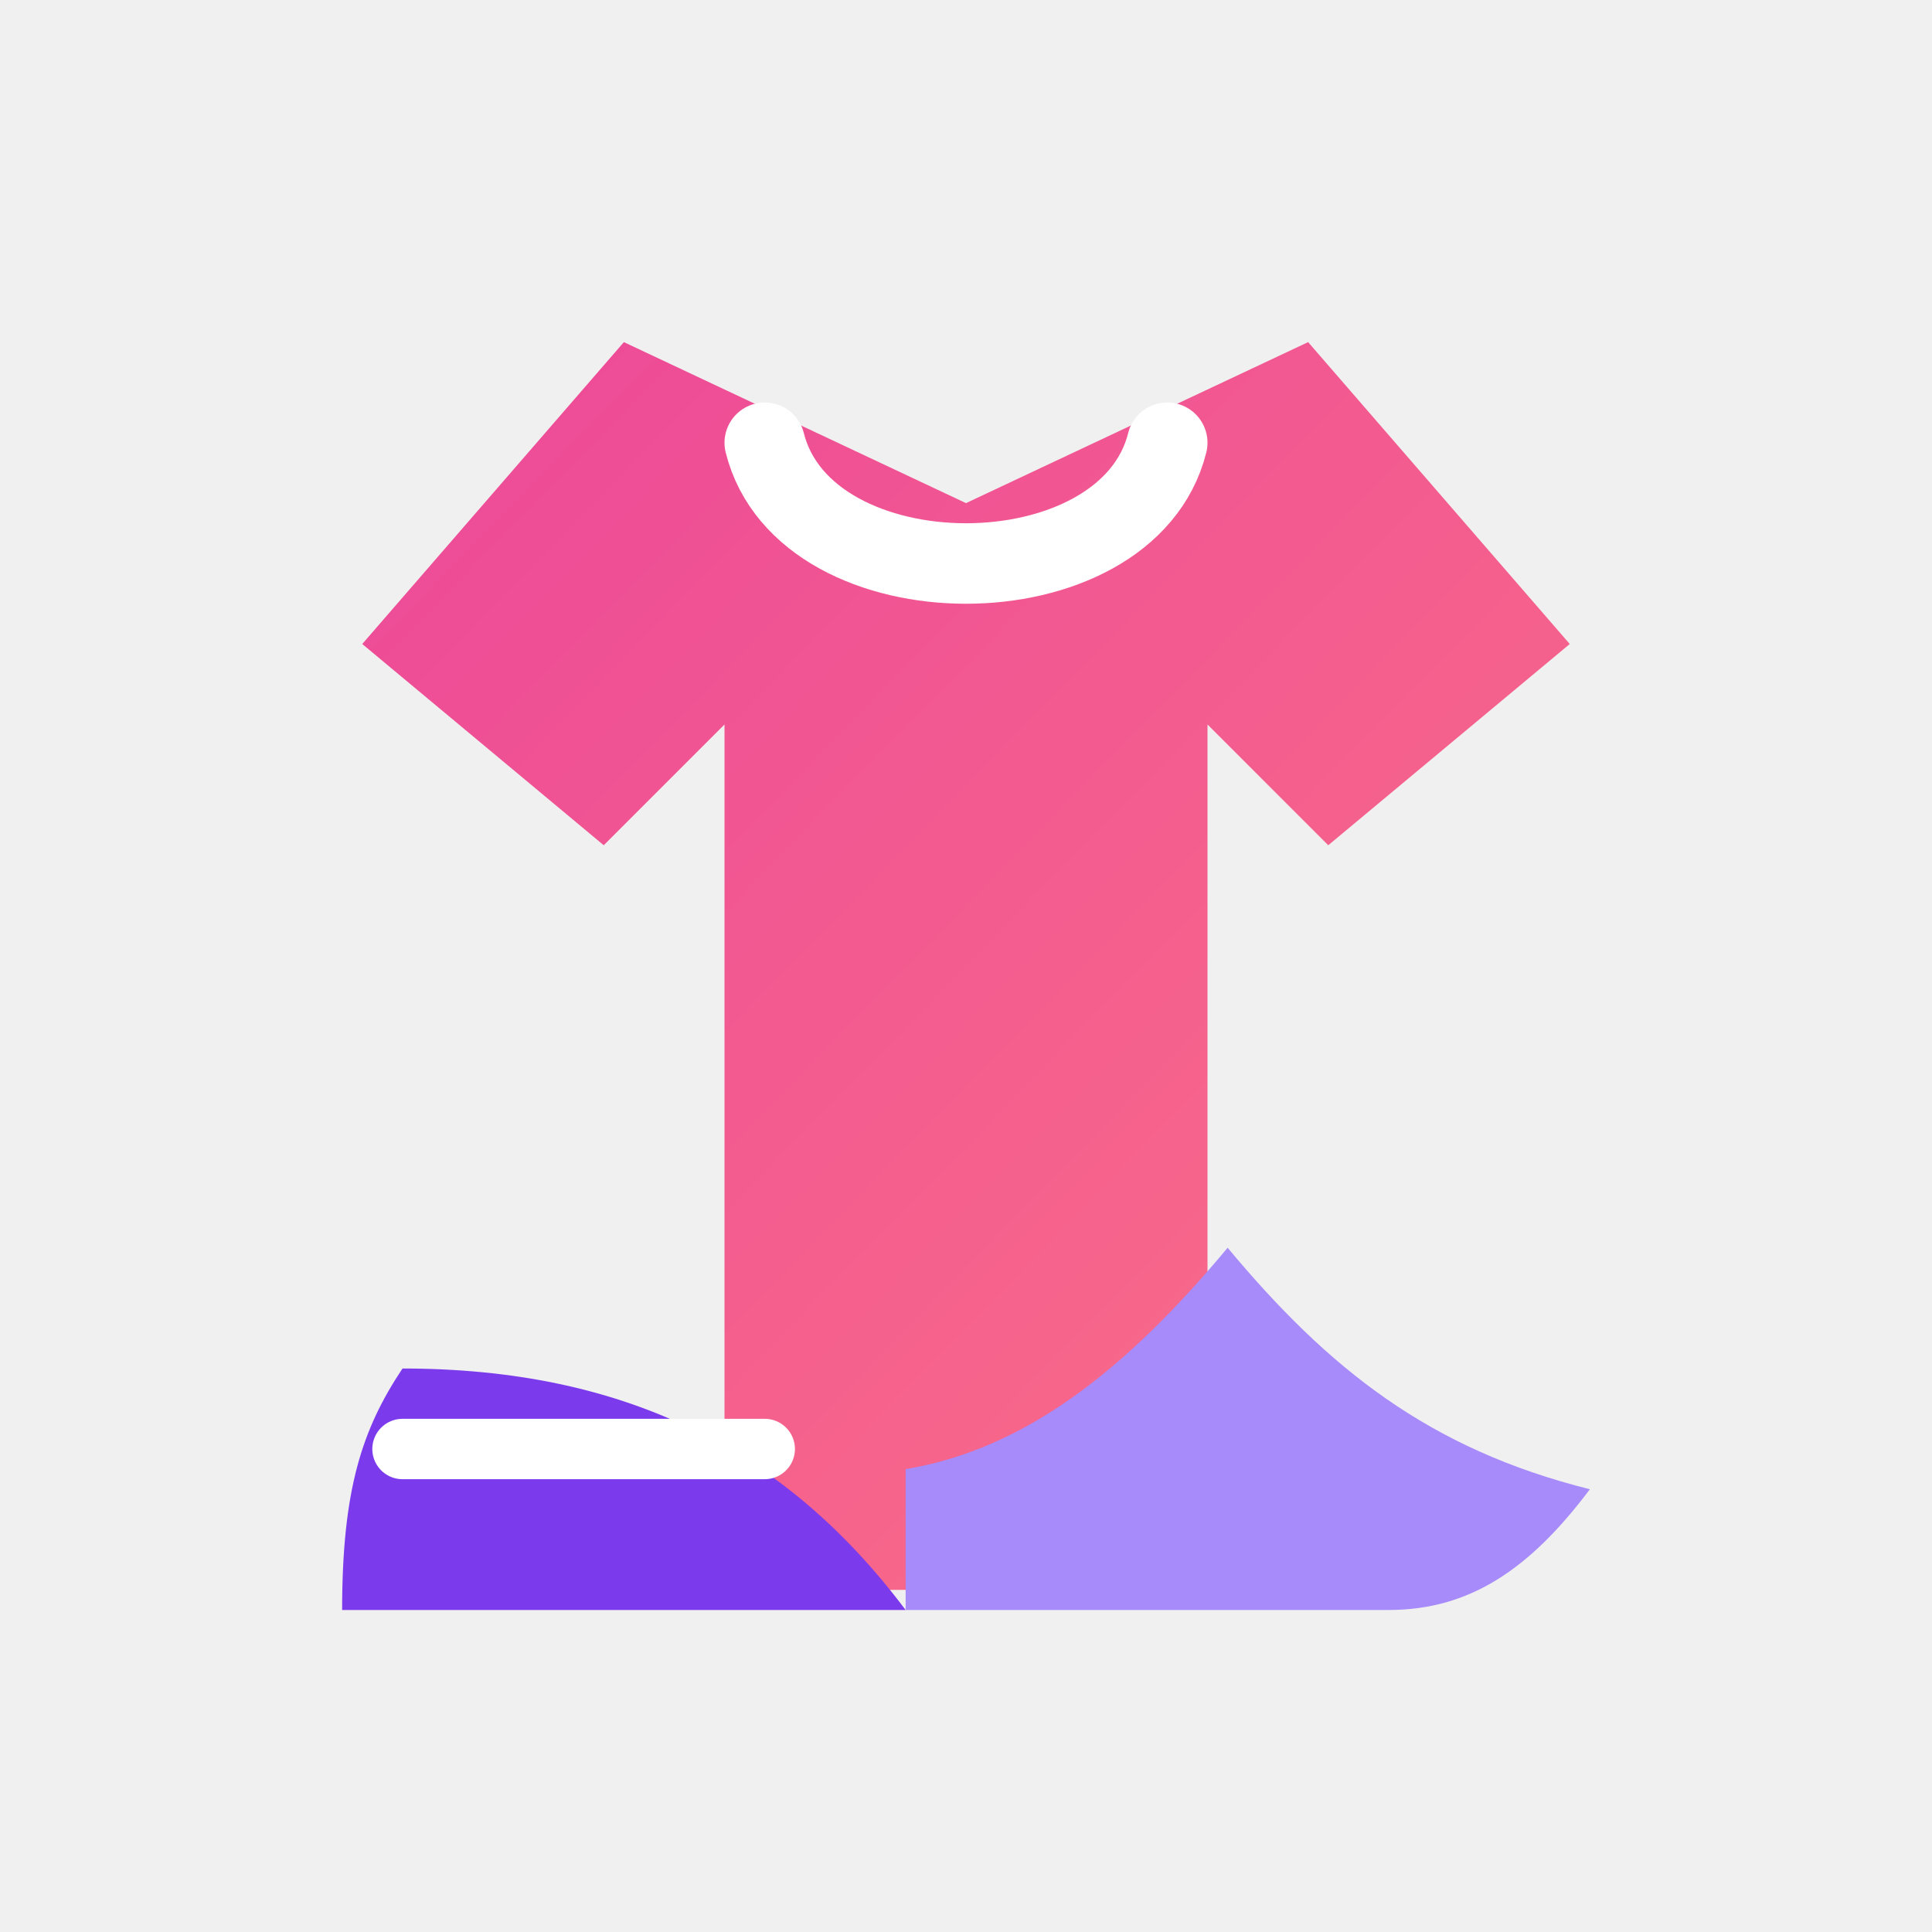
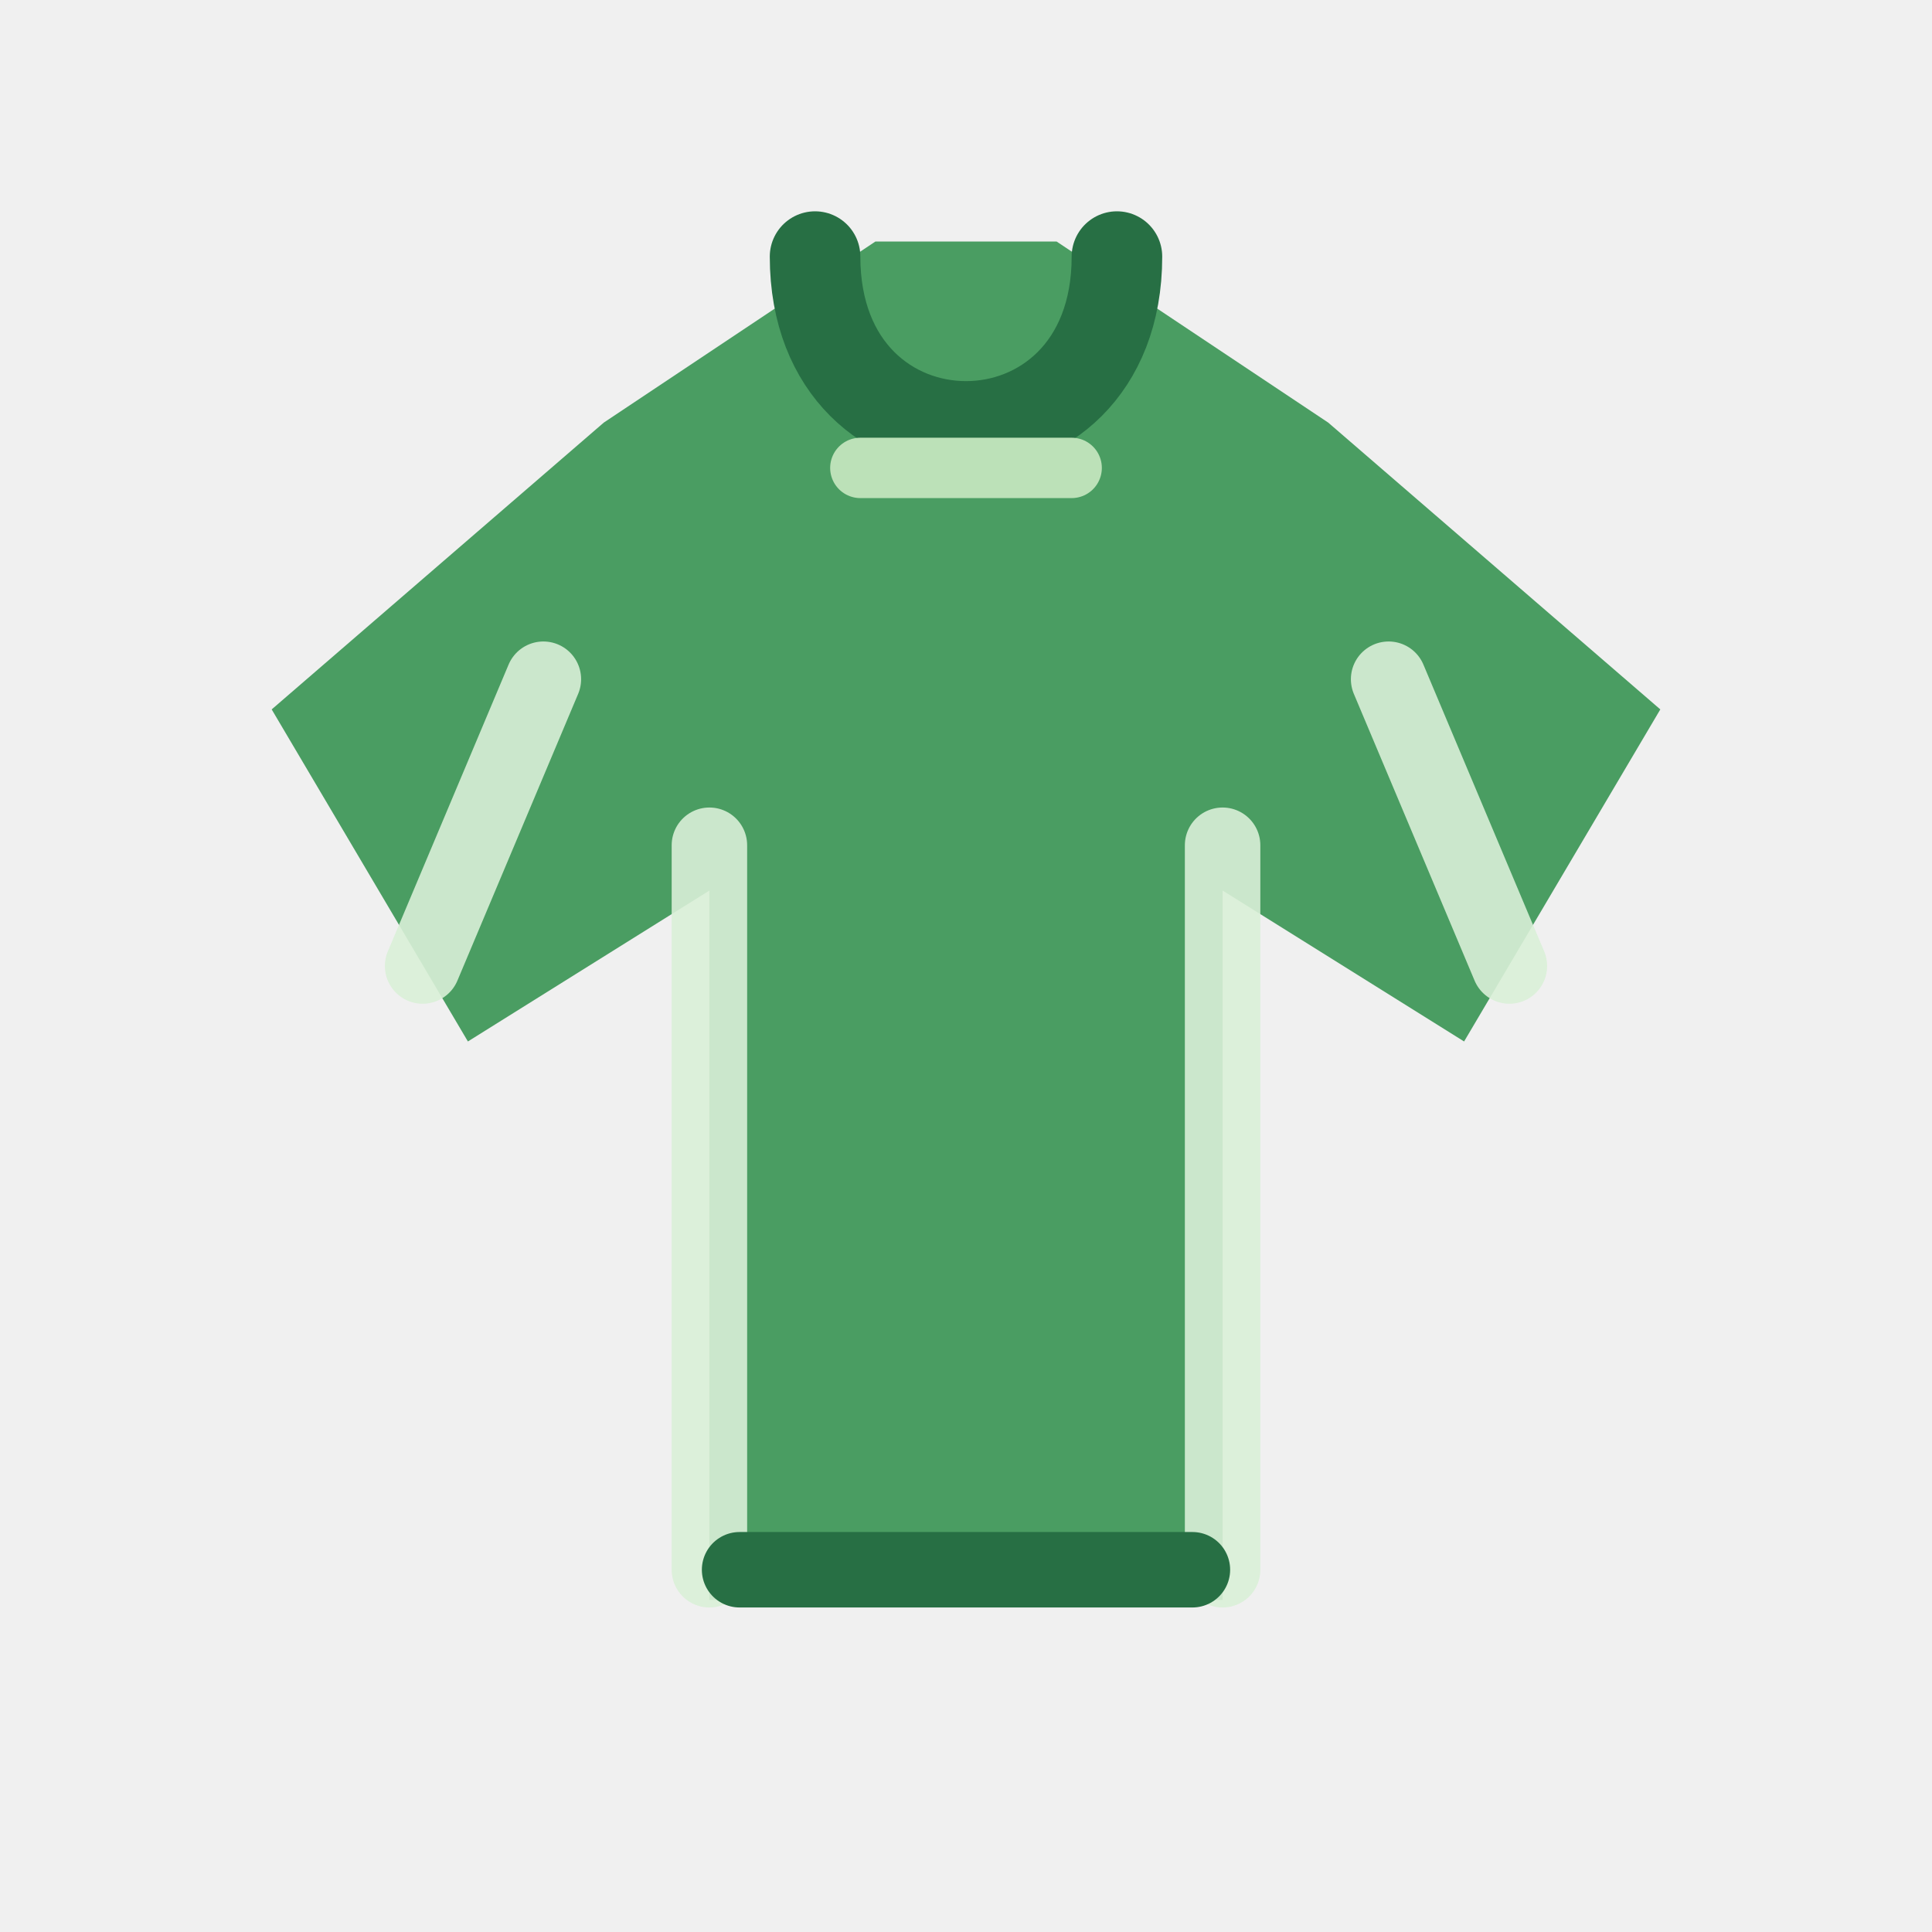
- <svg xmlns="http://www.w3.org/2000/svg" viewBox="0 0 96 96">
-   <defs>
-     <linearGradient id="g" x1="0" y1="0" x2="1" y2="1">
-       <stop stop-color="#EC4899" />
-       <stop offset="1" stop-color="#FB7185" />
-     </linearGradient>
-   </defs>
-   <path d="M31 17l17 8 17-8 13 15-12 10-6-6v43H36V36l-6 6-12-10z" fill="url(#g)" />
-   <path d="M38 22c2 8 18 8 20 0" fill="none" stroke="#fff" stroke-width="4" stroke-linecap="round" />
-   <path d="M20 68c11 0 19 4 25 12H17c0-6 1-9 3-12z" fill="#7C3AED" />
-   <path d="M45 80h24c4 0 7-2 10-6-8-2-13-6-18-12-5 6-10 10-16 11z" fill="#A78BFA" />
-   <path d="M20 72h18" stroke="#fff" stroke-width="3" stroke-linecap="round" />
+ <svg xmlns="http://www.w3.org/2000/svg" viewBox="0 0 128 128" fill="none">
+   <path d="m40 28 18-12h12l18 12 22 19-13 22-16-10v47H47V59l-16 10-13-22 22-19Z" fill="#4A9D62" />
+   <path d="M54 17c0 15 20 15 20 0" stroke="#276F44" stroke-width="6" stroke-linecap="round" />
+   <path d="M47 56v48M81 56v48M36 45l-8 19M92 45l8 19" stroke="#D9F0D7" stroke-width="5" stroke-linecap="round" opacity=".9" />
+   <path d="M49 104h30" stroke="#276F44" stroke-width="5" stroke-linecap="round" />
+   <path d="M57 31h14" stroke="#BCE1B8" stroke-width="4" stroke-linecap="round" />
</svg>
